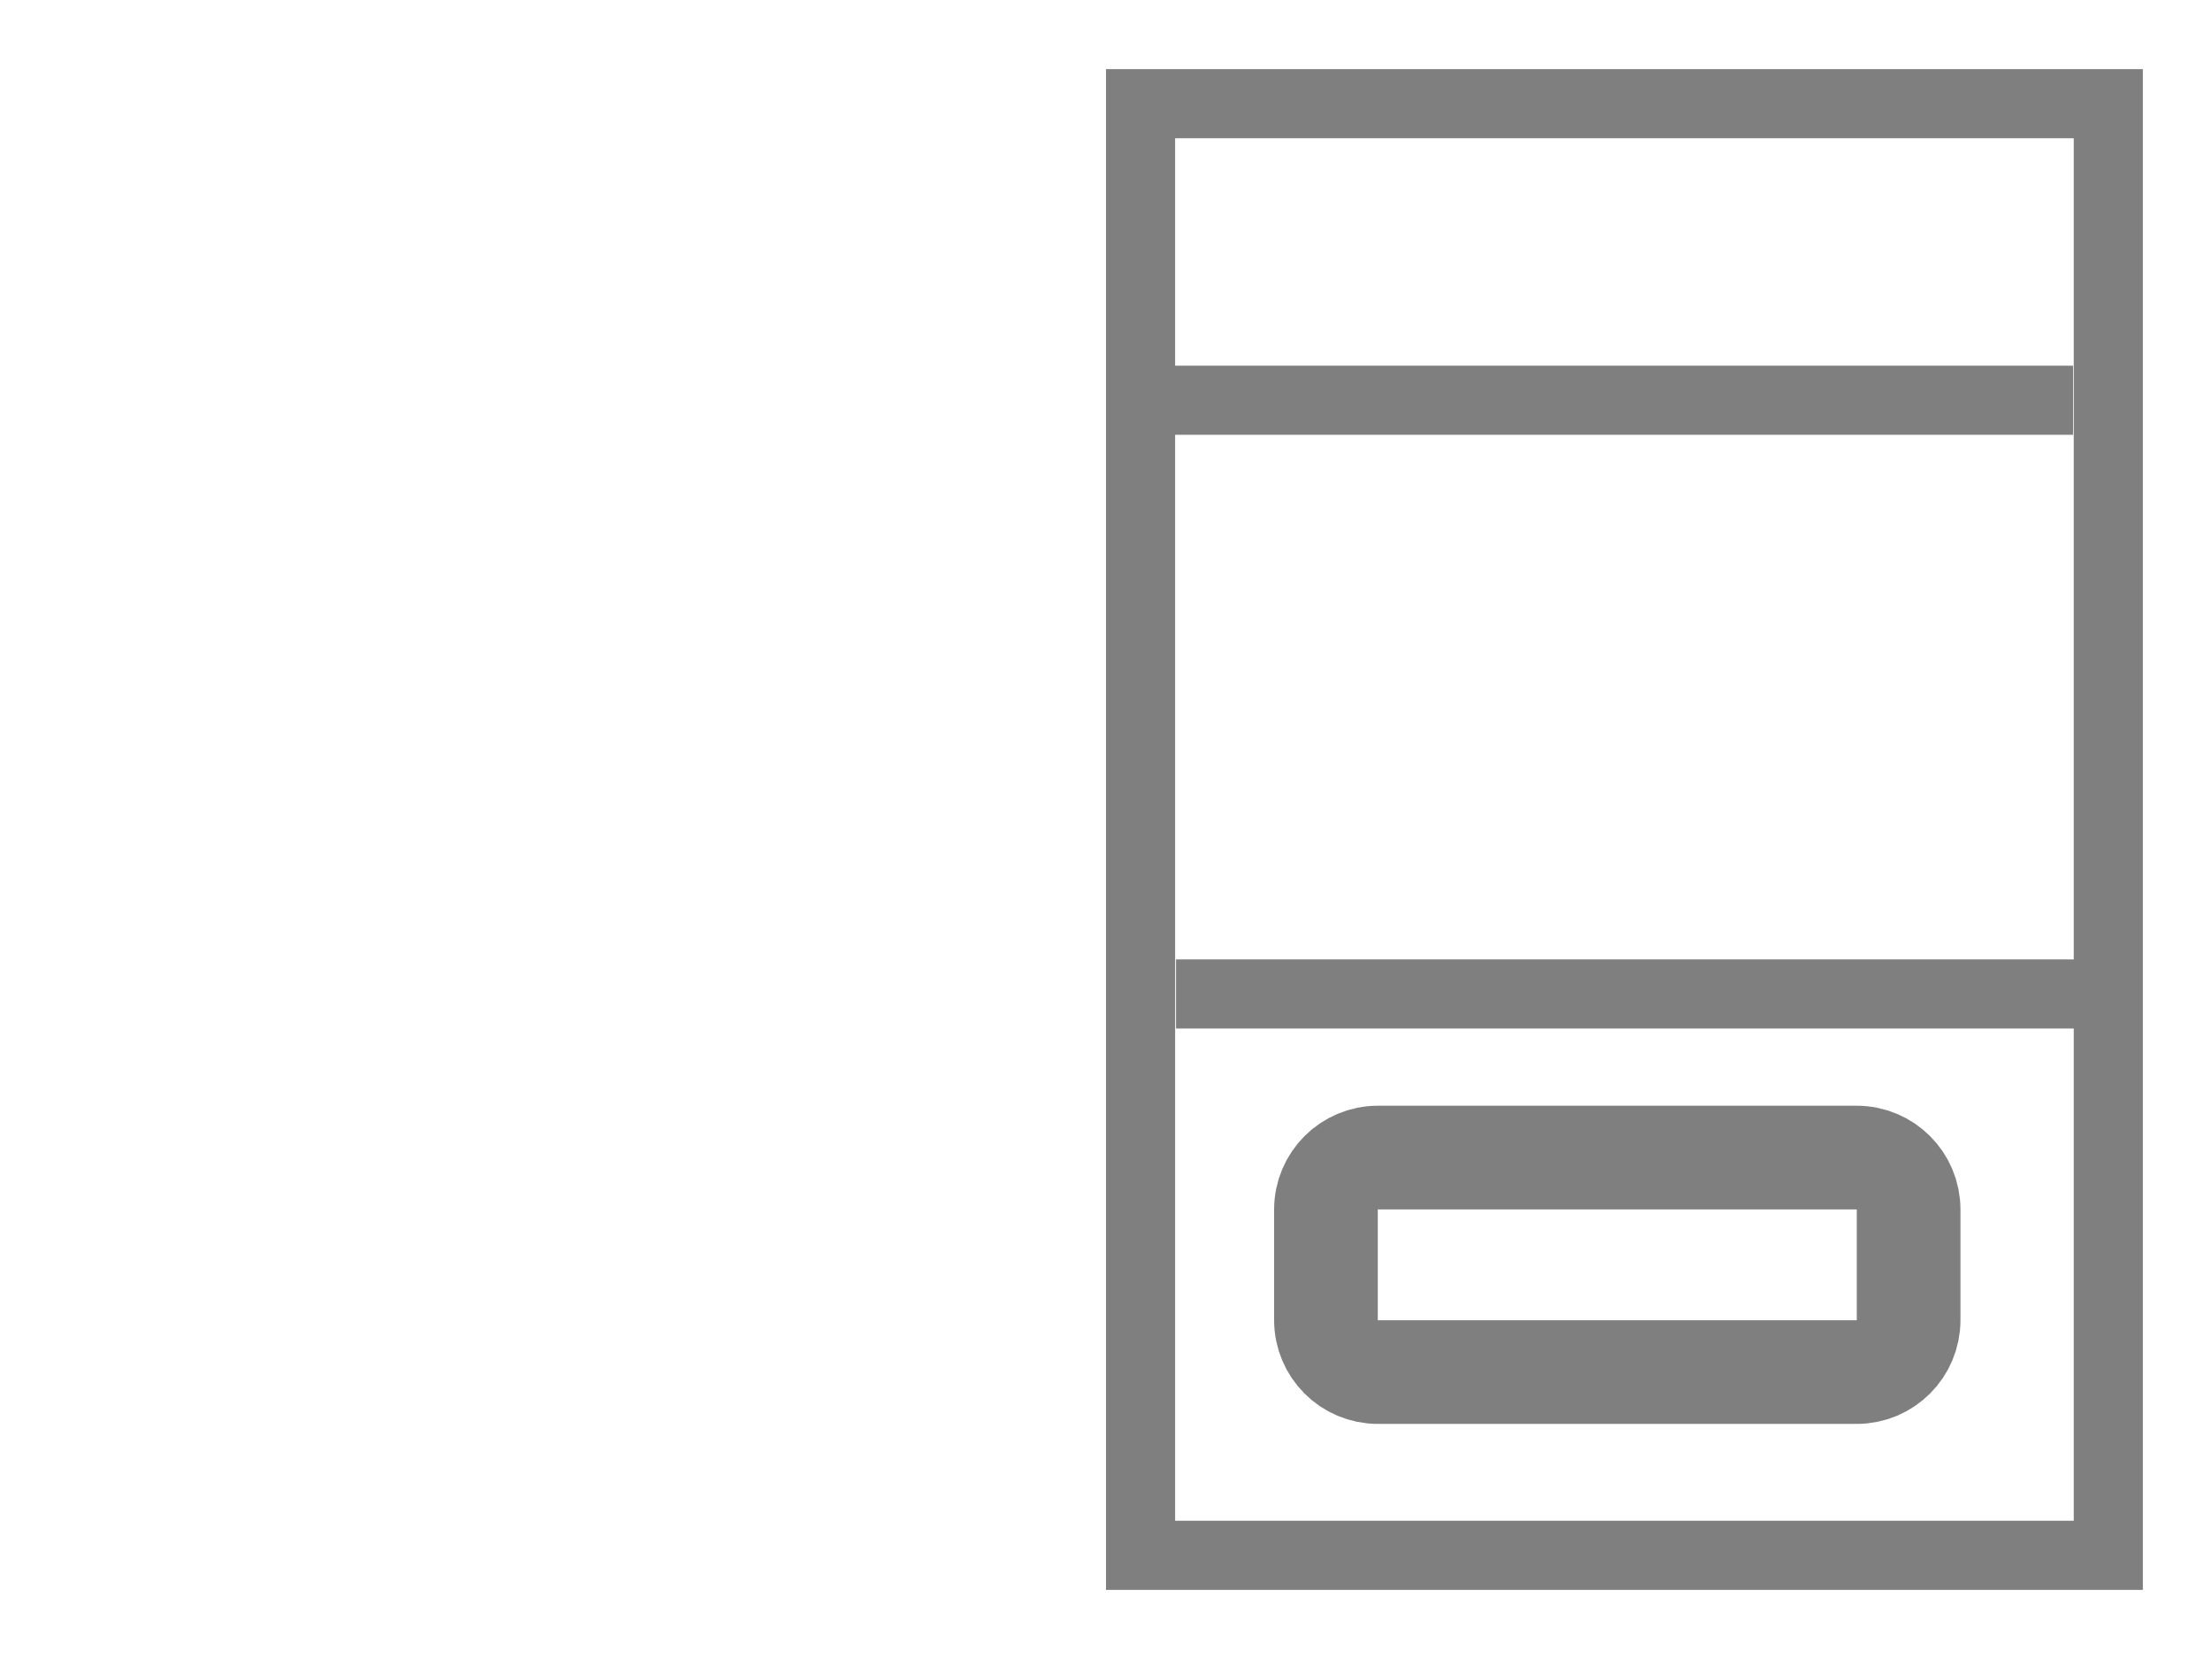
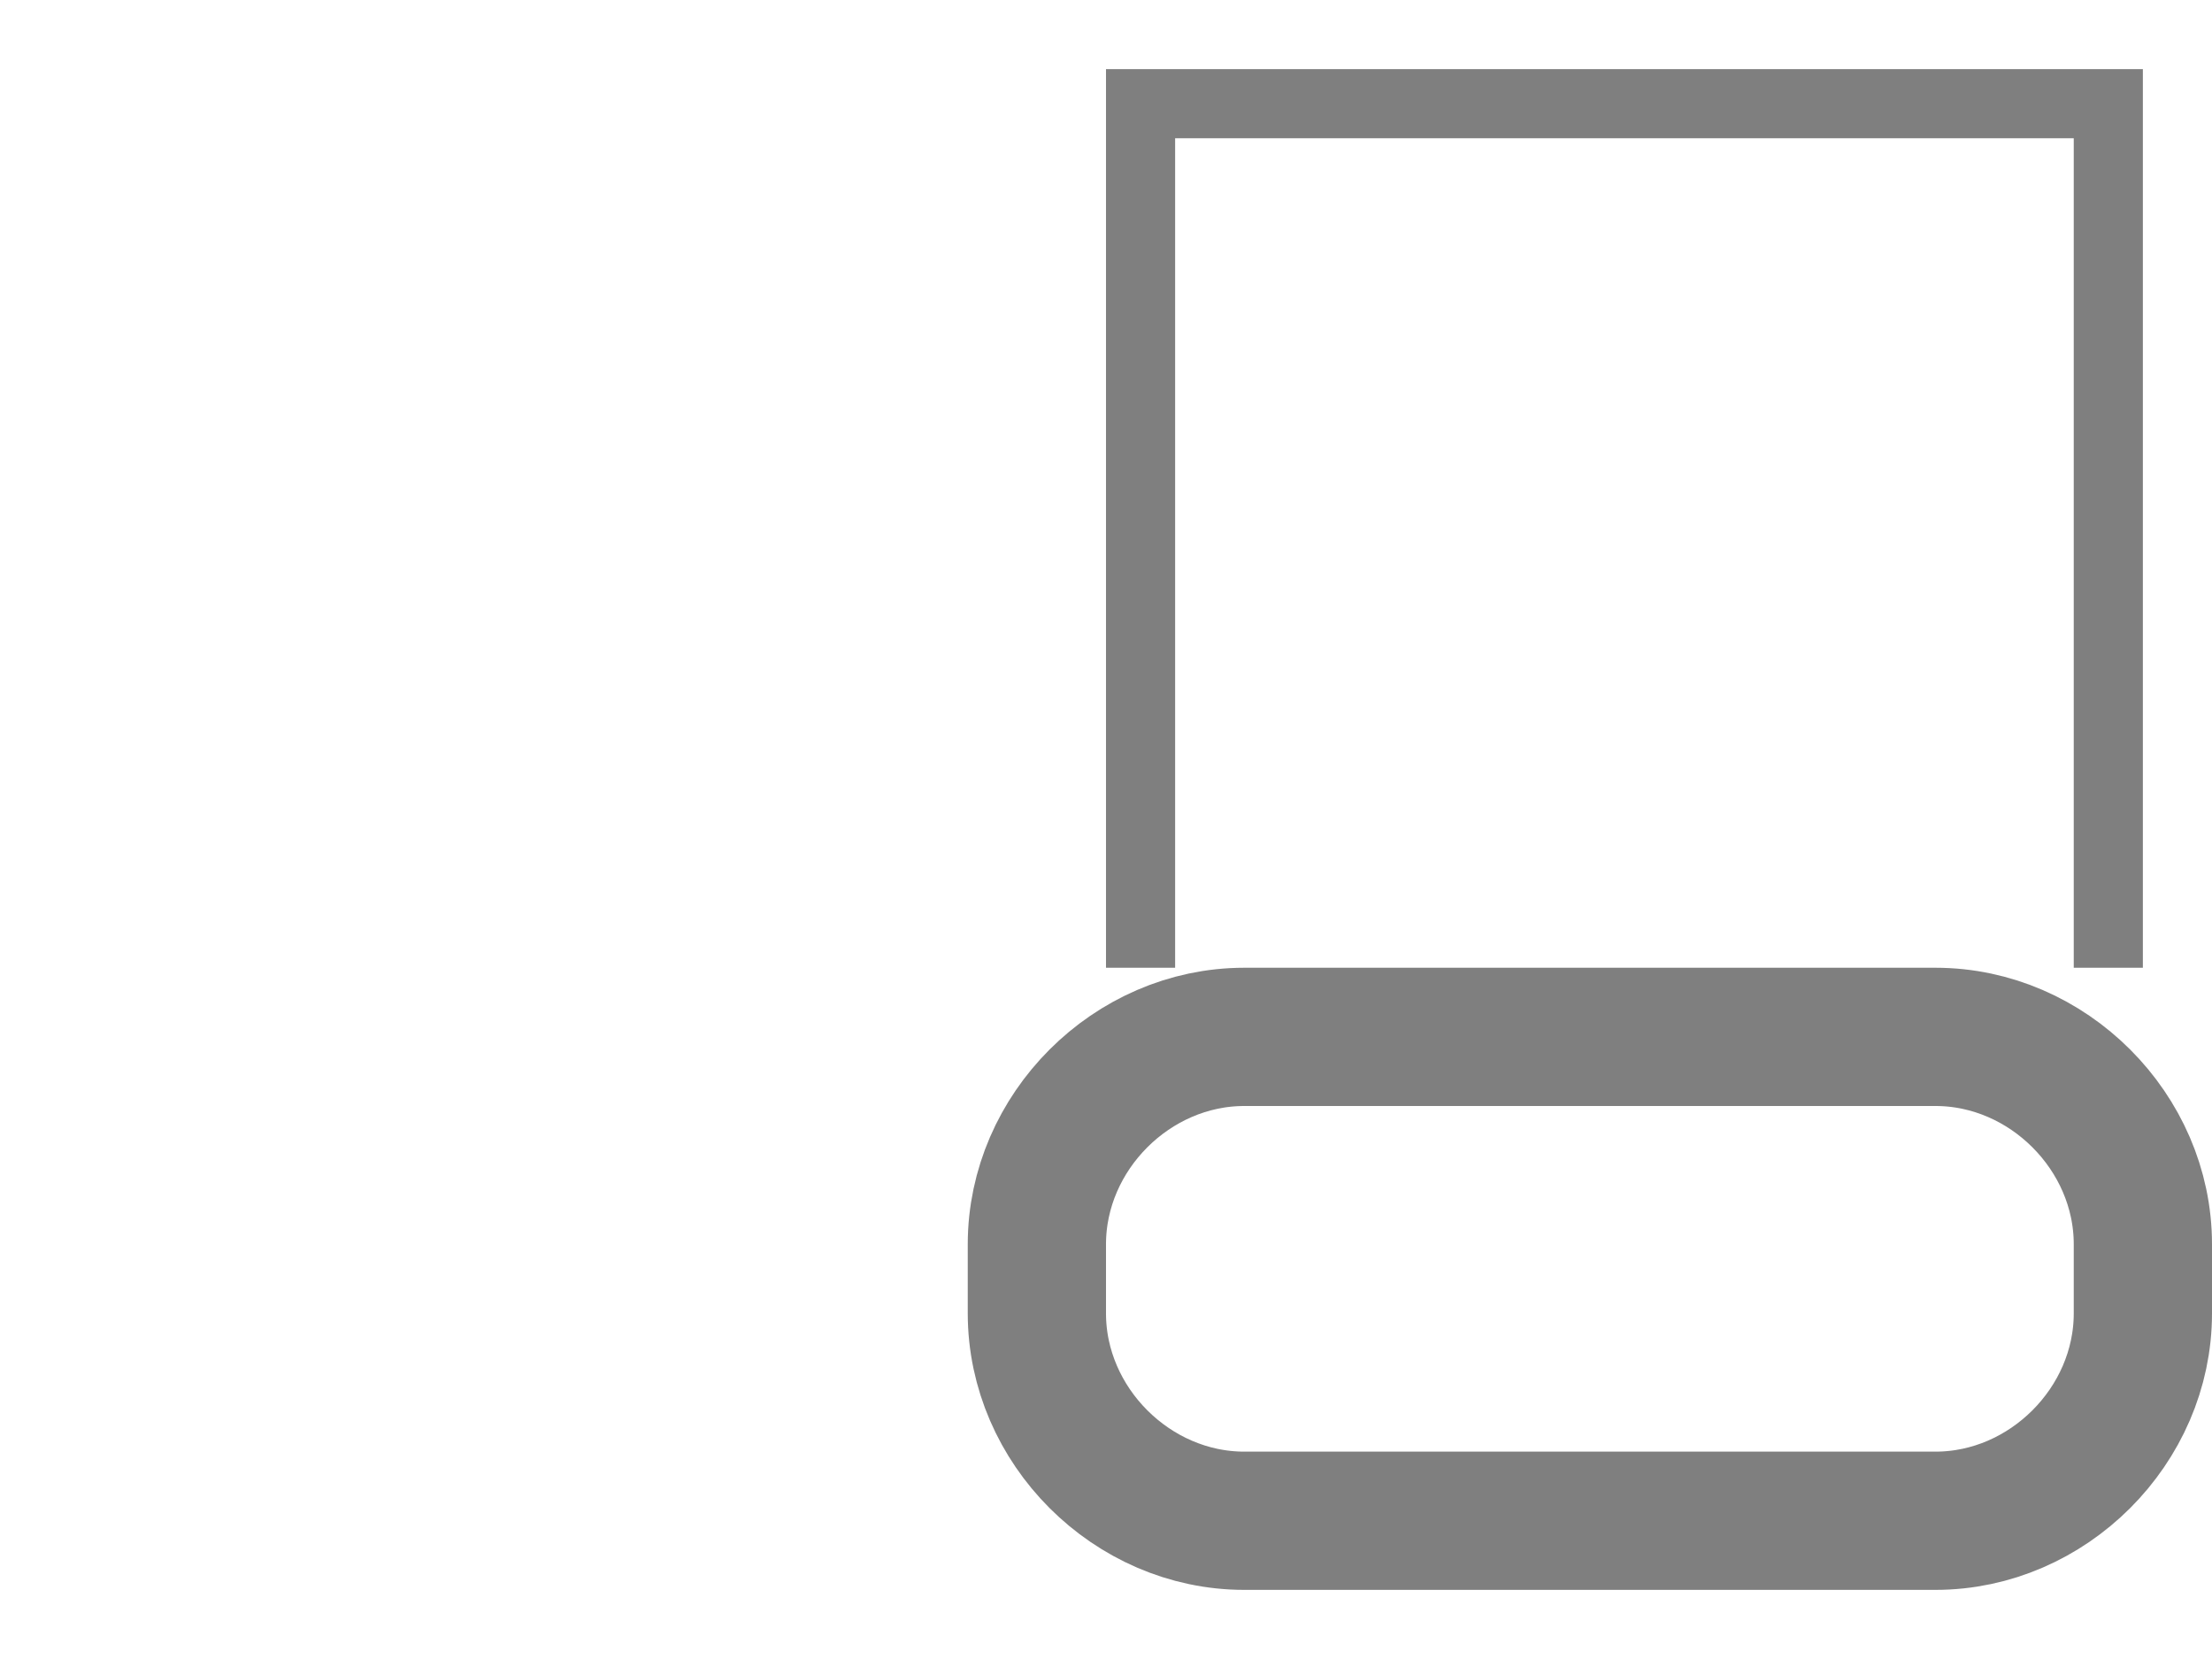
- <svg xmlns="http://www.w3.org/2000/svg" width="32" height="24" id="svg2" version="1.1">
-   <defs id="defs4" />
-   <g id="layer1" transform="translate(0,0)">
-     <rect style="fill:none;stroke:#7f7f7f;stroke-width:1;stroke-miterlimit:4;stroke-dasharray:none;stroke-opacity:1" id="rect4554" width="14" height="21" x="16.5" y="1.5" />
-     <path style="fill:none;stroke:#7f7f7f;stroke-width:1;stroke-linecap:butt;stroke-linejoin:miter;stroke-miterlimit:4;stroke-dasharray:none;stroke-opacity:1" d="M 16.99,5.79 H 29.99" id="path5860" />
-     <rect style="fill:none;stroke:#7f7f7f;stroke-width:1.5;stroke-miterlimit:4;stroke-dasharray:none;stroke-opacity:1" id="rect4554-5-5-5" width="8.429" height="3.103" x="19.182" y="16.746" ry="0.751" />
-     <path style="fill:none;stroke:#7f7f7f;stroke-width:1;stroke-linecap:butt;stroke-linejoin:miter;stroke-miterlimit:4;stroke-dasharray:none;stroke-opacity:1" d="M 17.013,14.379 H 30.014" id="path5860-3" />
-   </g>
+ <svg xmlns="http://www.w3.org/2000/svg" width="100%" height="100%" viewBox="0 0 32 24" preserveAspectRatio="xMidYMid meet" version="1.1">
+   <path stroke="#7f7f7f" stroke-width="1" fill="none" d="M 16.5,14 L 16.5,1.5 L 30.5,1.5 L 30.5,14 " />
+   <path stroke="#7f7f7f" stroke-width="2" fill="none" d="M 15,18 C 15,16.375 16.375,15 18,15 L 28,15 C 29.625,15 31,16.375 31,18 L 31,19 C 31,20.625 29.625,22 28,22 L 18,22 C 16.375,22 15,20.625 15,19 Z " />
</svg>
